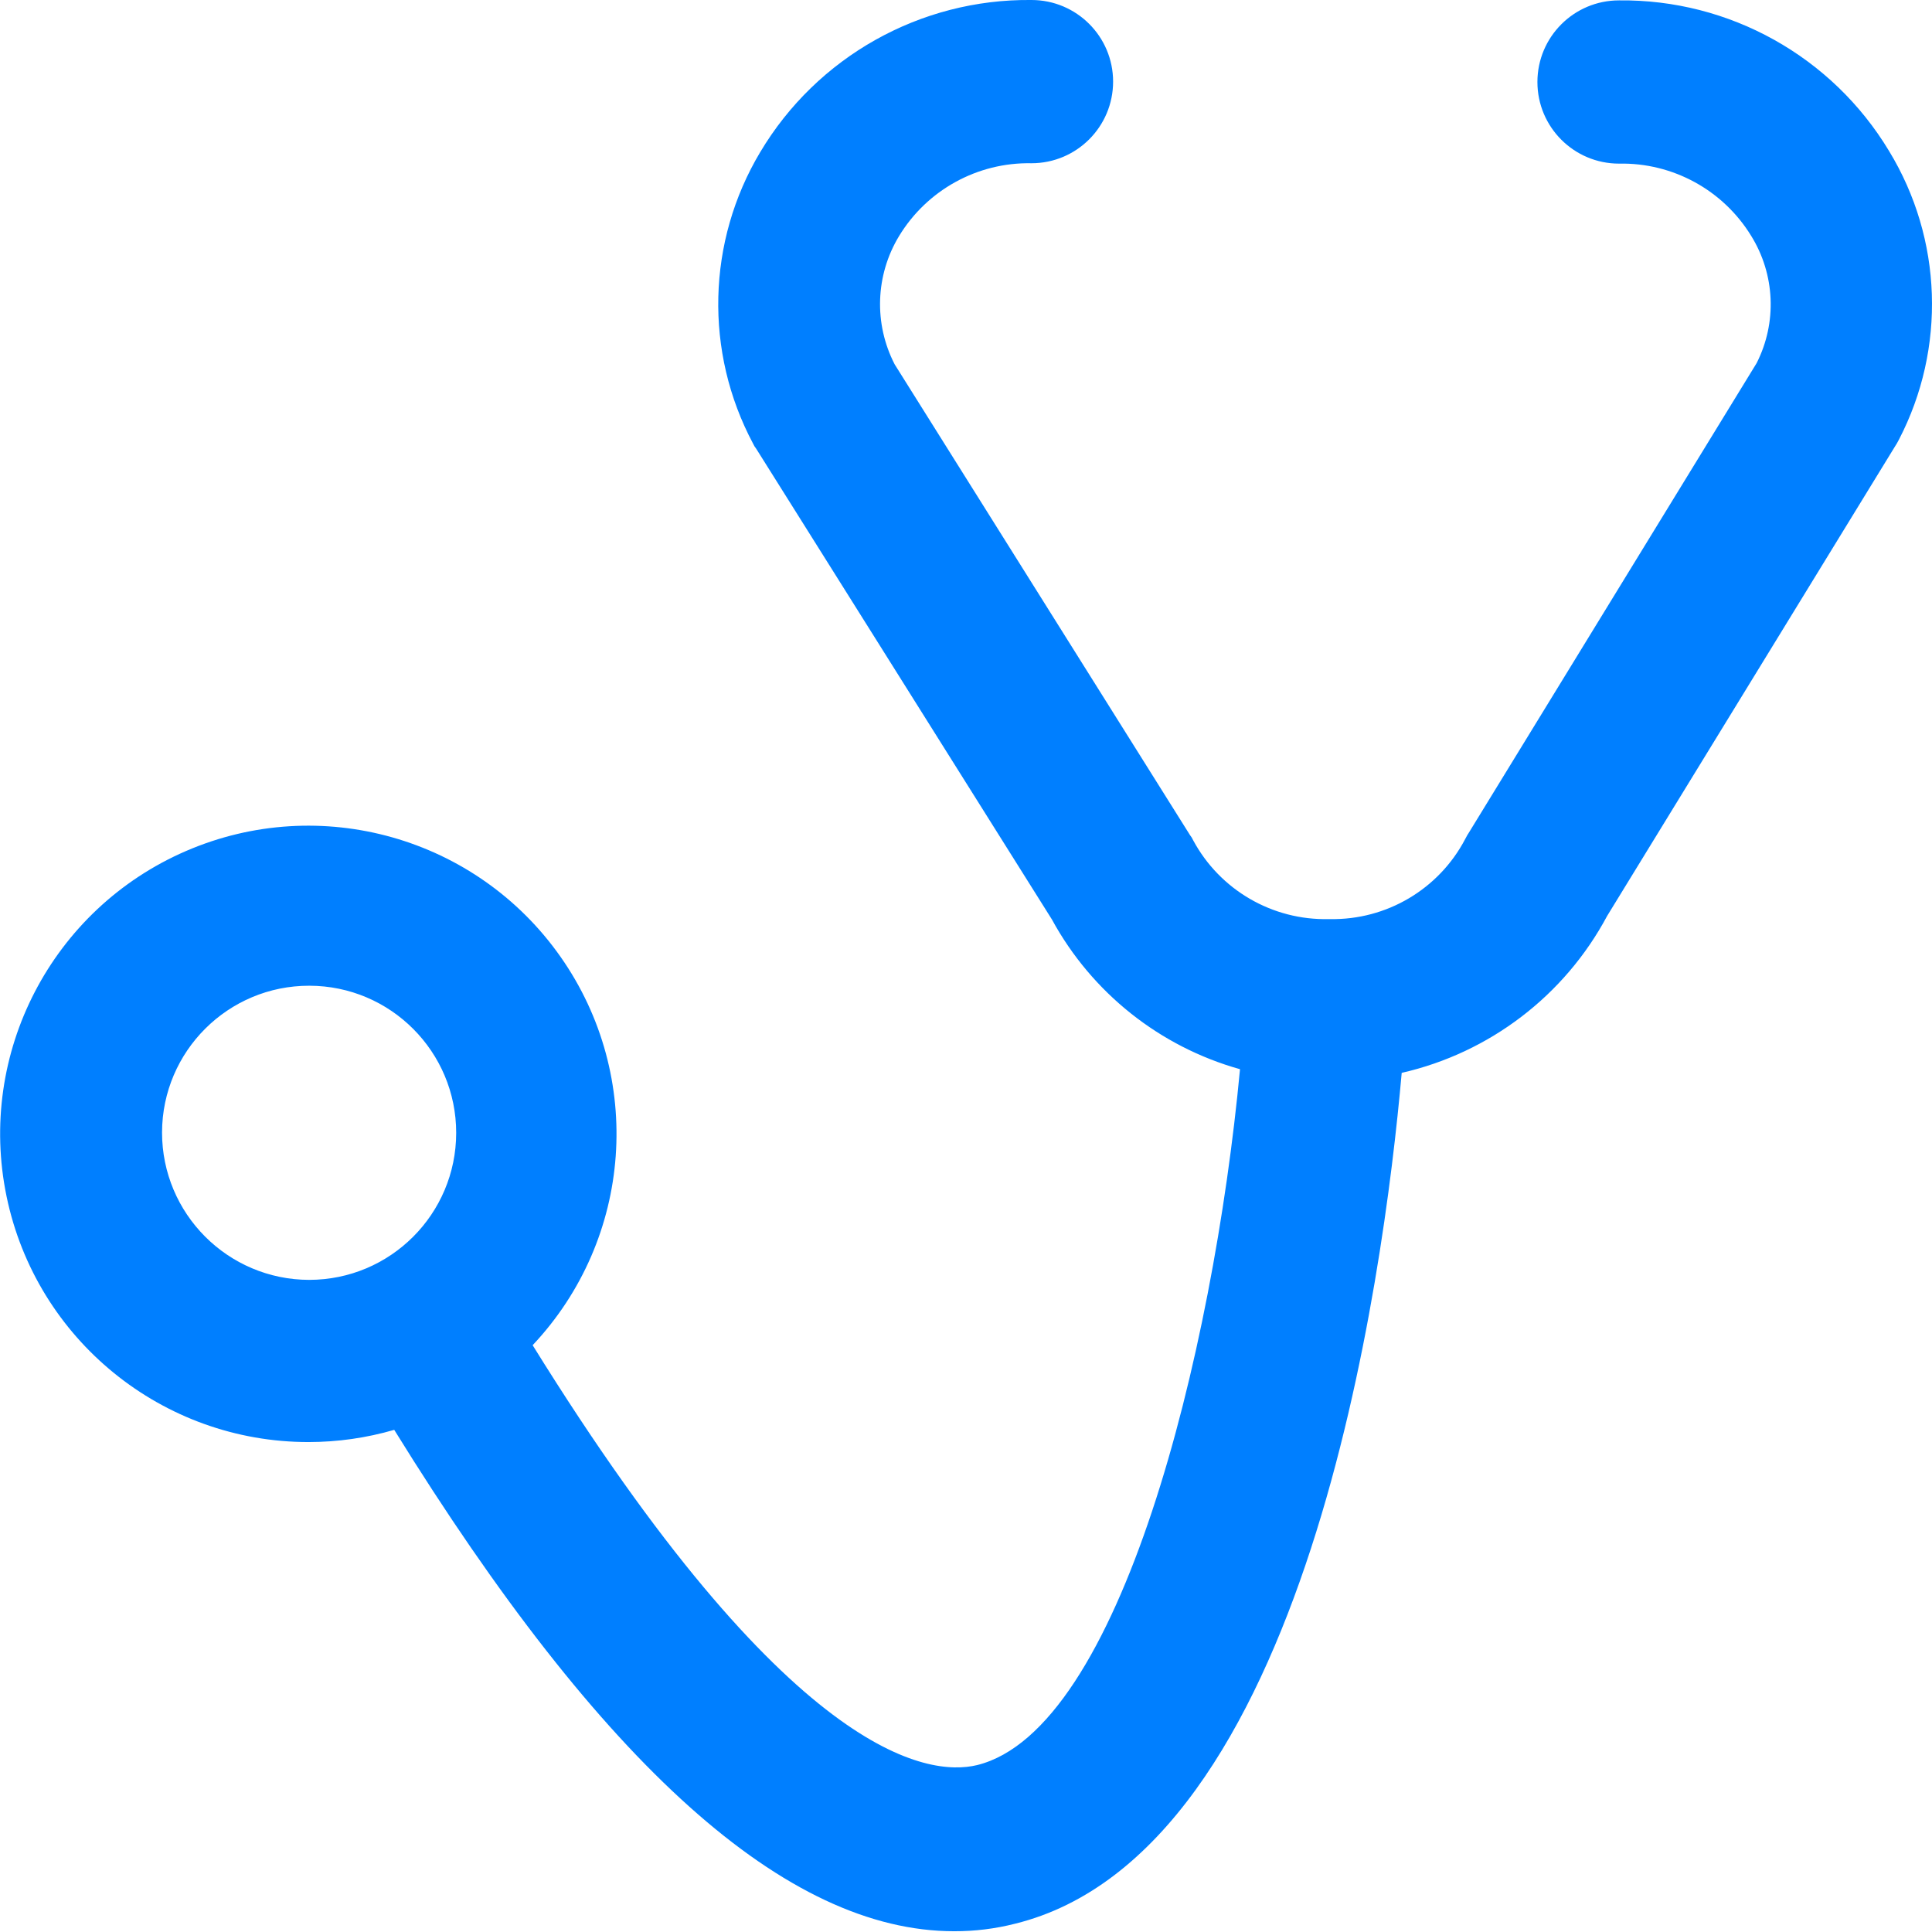
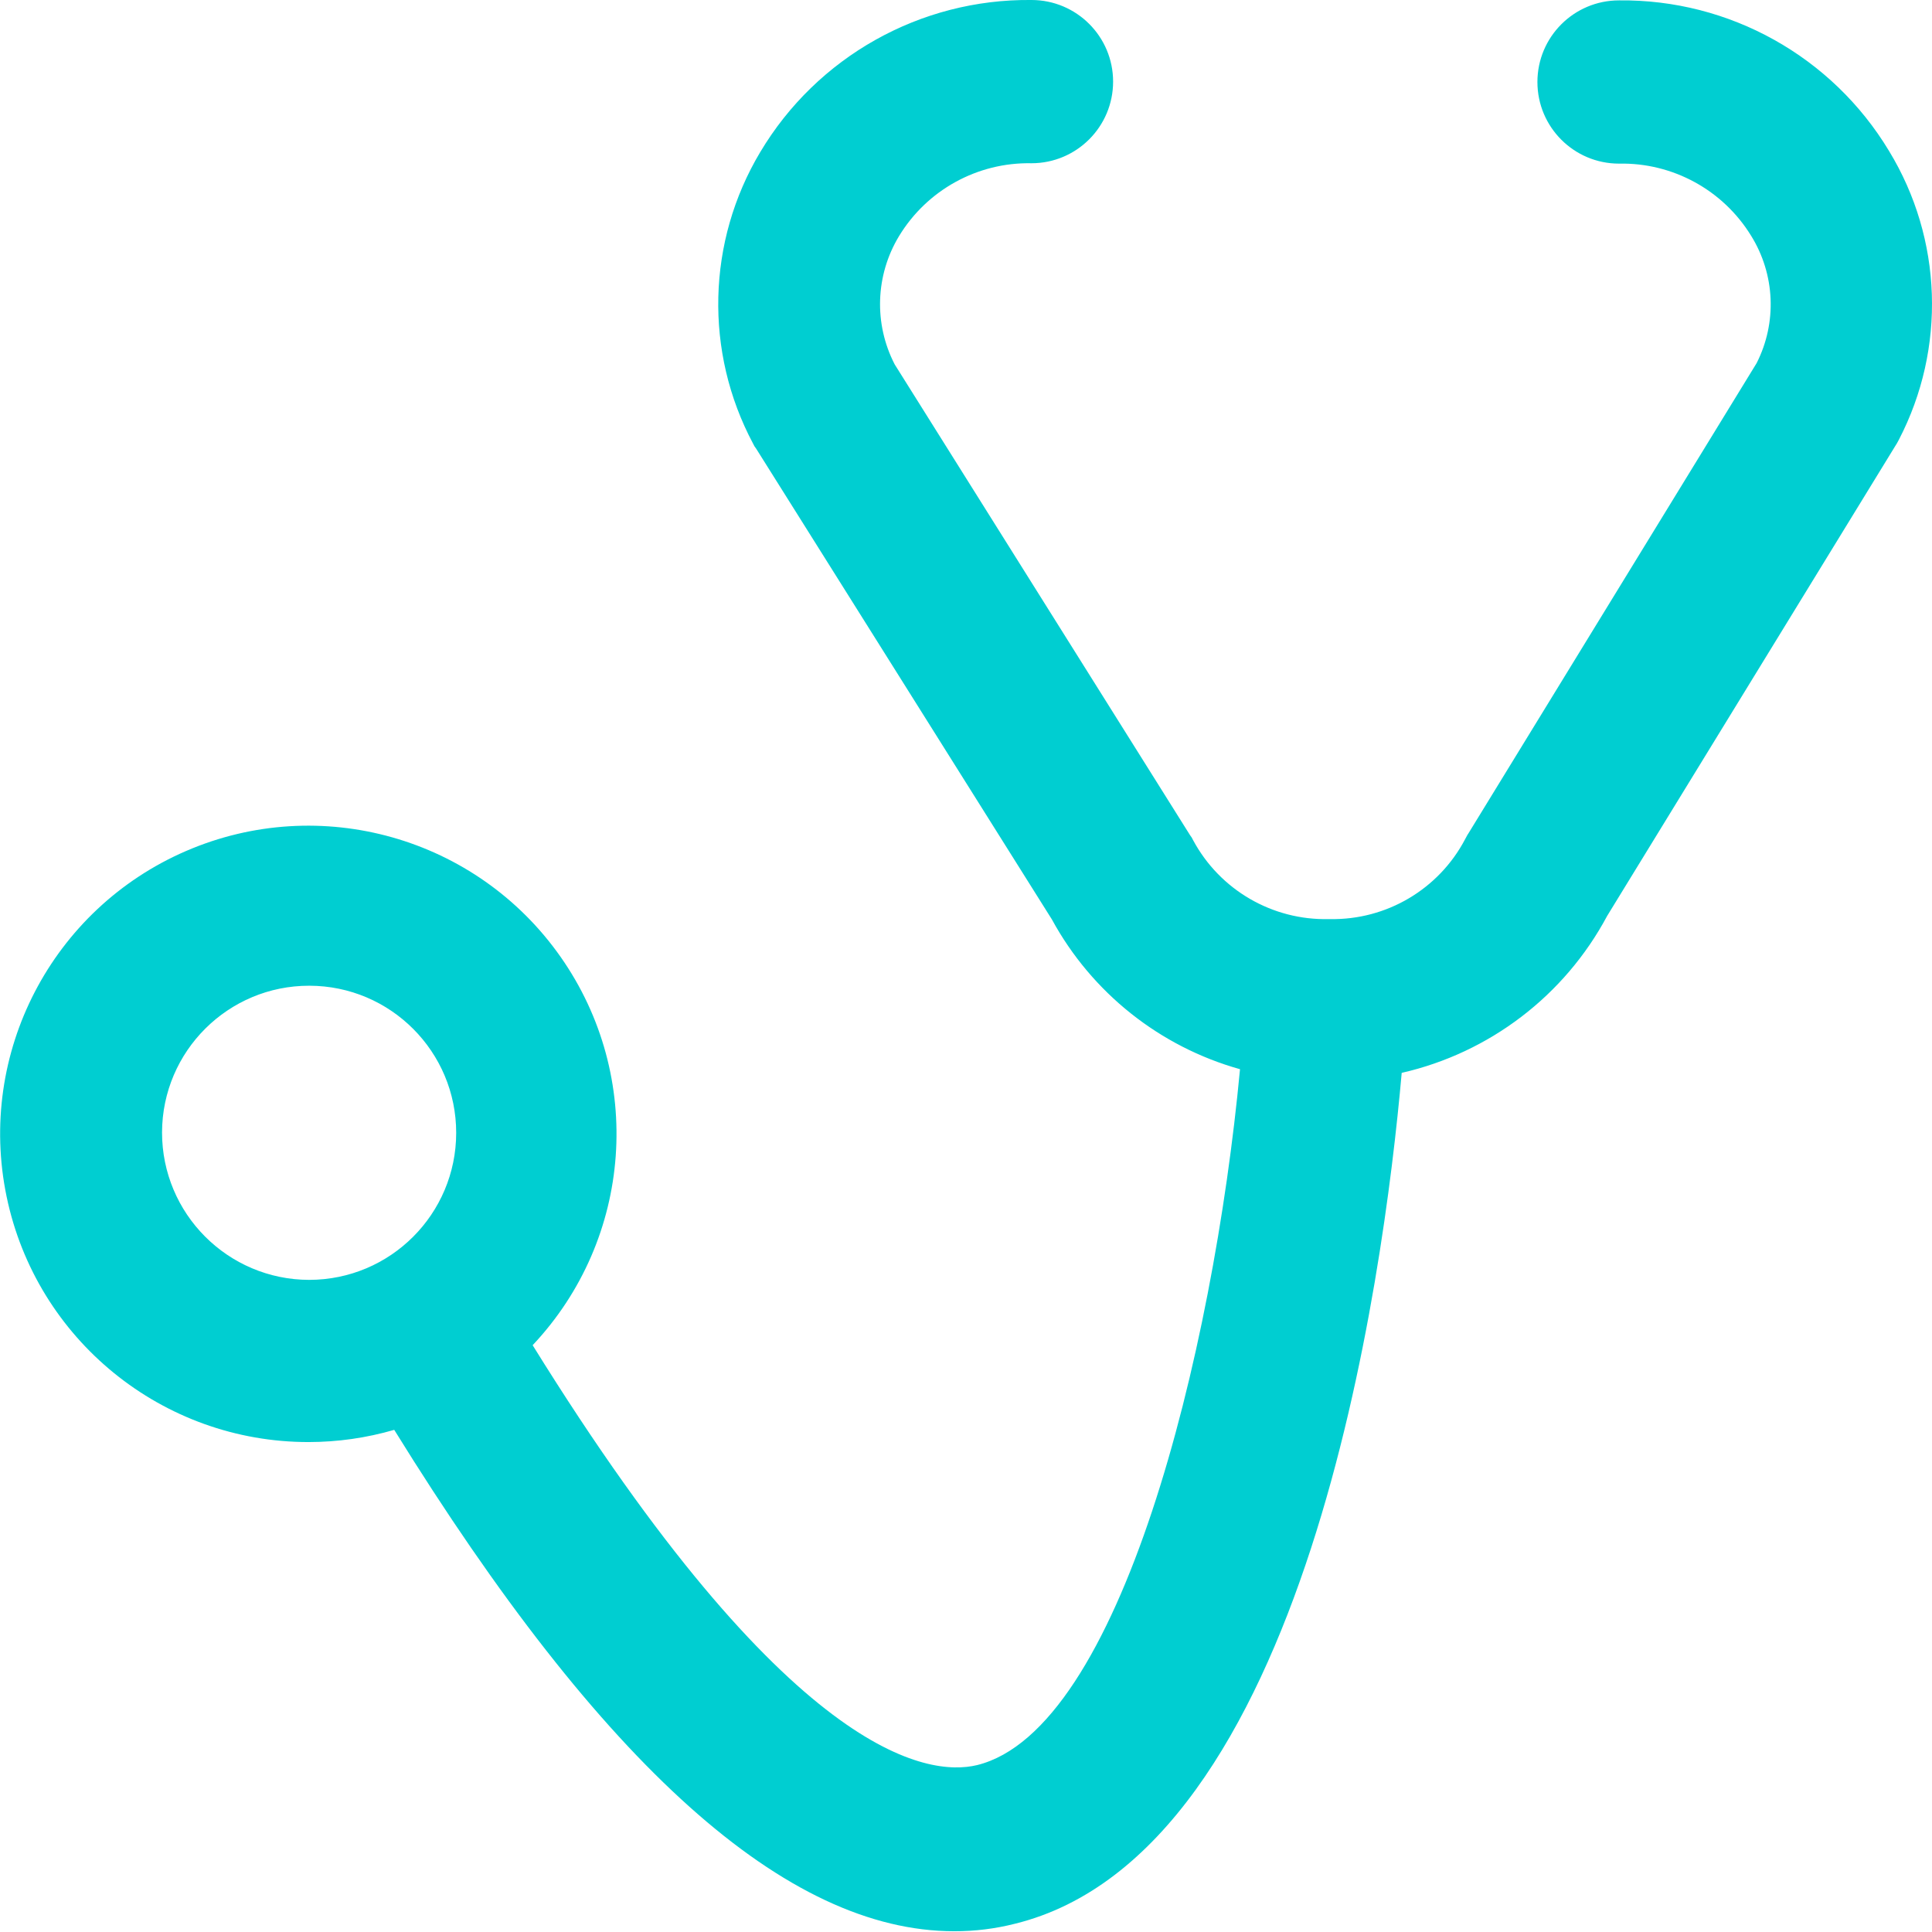
<svg xmlns="http://www.w3.org/2000/svg" viewBox="0 0 65.826 65.8">
  <defs>
    <style>
      .cls-1 {
-         fill: #007FFF;
+         fill: #00ced1;
      }
    </style>
  </defs>
  <g id="_002-phonendoscope" data-name="002-phonendoscope" transform="translate(-11.1 -10.8)">
    <g id="Group_94" data-name="Group 94" transform="translate(11.1 10.8)">
      <path id="Path_36" data-name="Path 36" class="cls-1" d="M75.463,15.945a10.6,10.6,0,0,0-9.2-5.132,2.781,2.781,0,0,0,0,5.562,5.158,5.158,0,0,1,4.5,2.458,4.424,4.424,0,0,1,.188,4.339L61.128,39.2c-.04.054-.067.121-.107.188a5.094,5.094,0,0,1-4.608,2.727h-.04a5.11,5.11,0,0,1-4.621-2.687.762.762,0,0,0-.107-.175L41.582,23.213a4.474,4.474,0,0,1,.148-4.366,5.159,5.159,0,0,1,4.514-2.485,2.781,2.781,0,0,0,0-5.562A10.624,10.624,0,0,0,37,15.986a10.1,10.1,0,0,0-.242,9.928.762.762,0,0,0,.107.175l10.076,16.04a10.532,10.532,0,0,0,6.408,5.1c-.914,9.726-4.084,22.515-8.961,23.711-1.666.4-6.408-.228-15.14-14.307a10.5,10.5,0,1,0-7.631,3.3,10.472,10.472,0,0,0,2.915-.416C31.627,70.985,37.9,76.6,43.61,76.6a8.311,8.311,0,0,0,2.069-.255C55.621,73.9,58.24,54.367,58.858,47.354a10.619,10.619,0,0,0,7-5.347l9.834-16.04c.04-.054.067-.121.107-.188a10.027,10.027,0,0,0-.336-9.834ZM16.621,49.383a5.011,5.011,0,1,1,5.011,5.024,5.022,5.022,0,0,1-5.011-5.024Z" transform="translate(-11.1 -10.8)" />
    </g>
  </g>
</svg>
